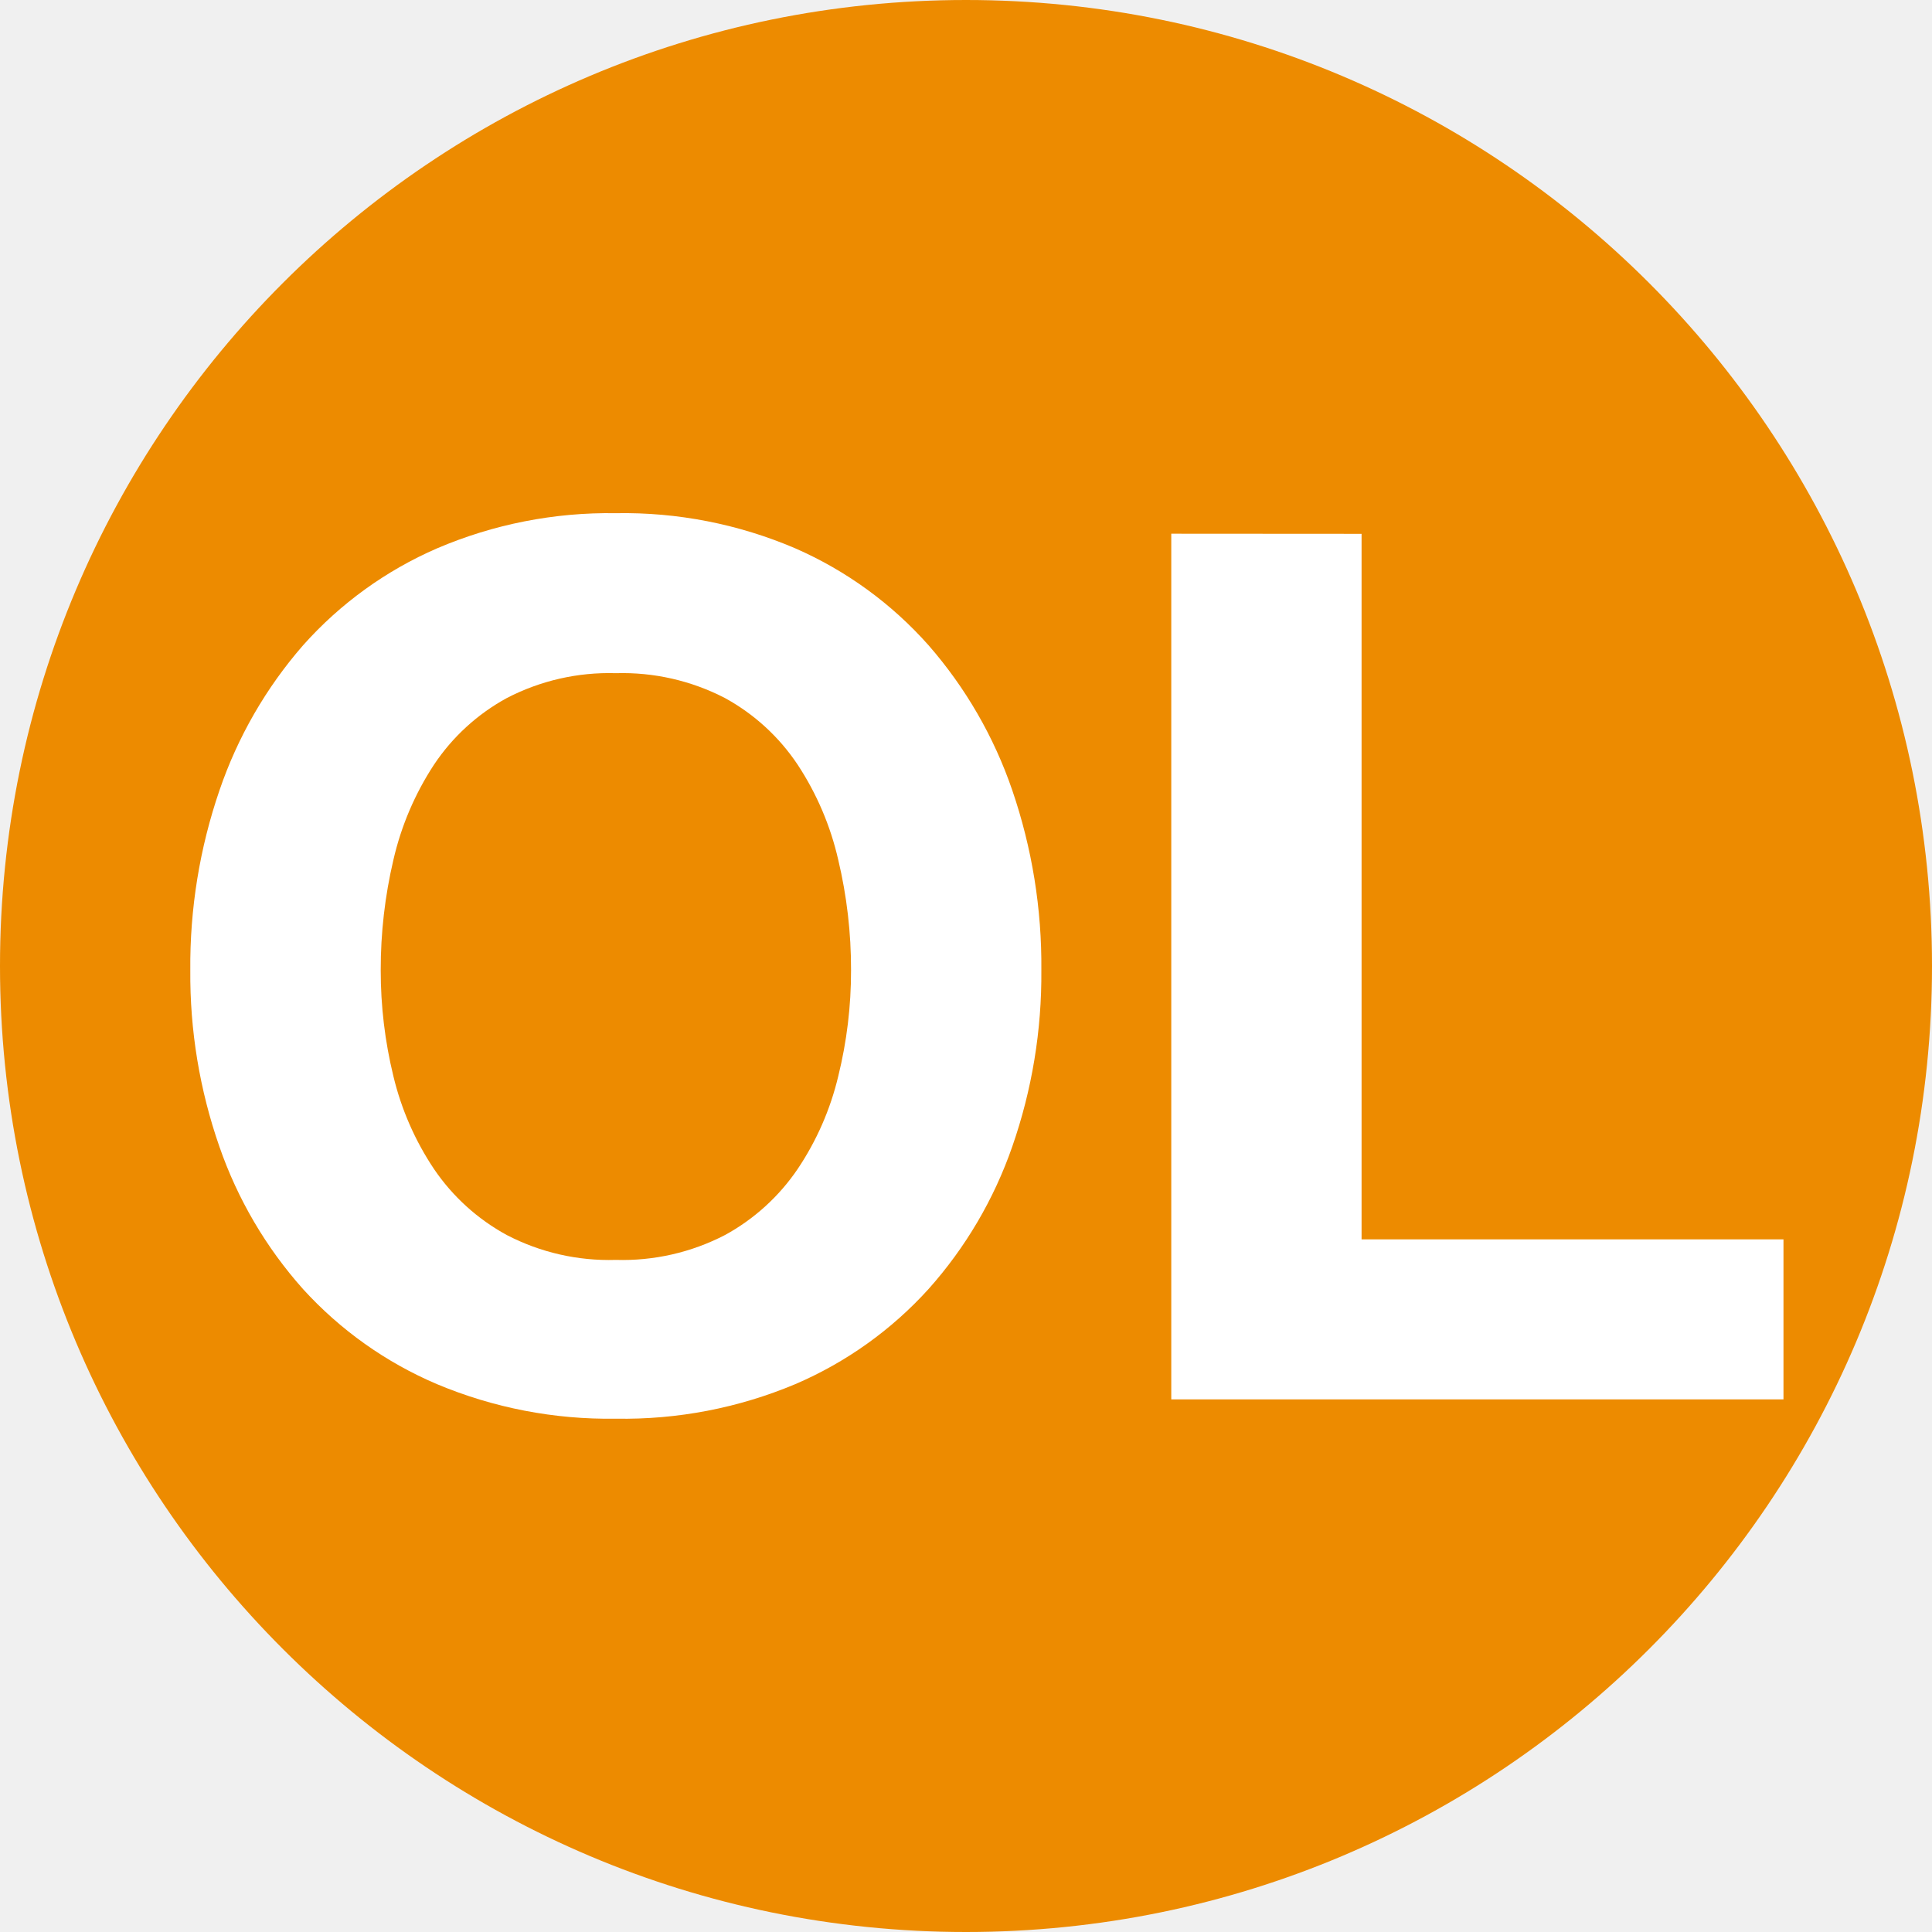
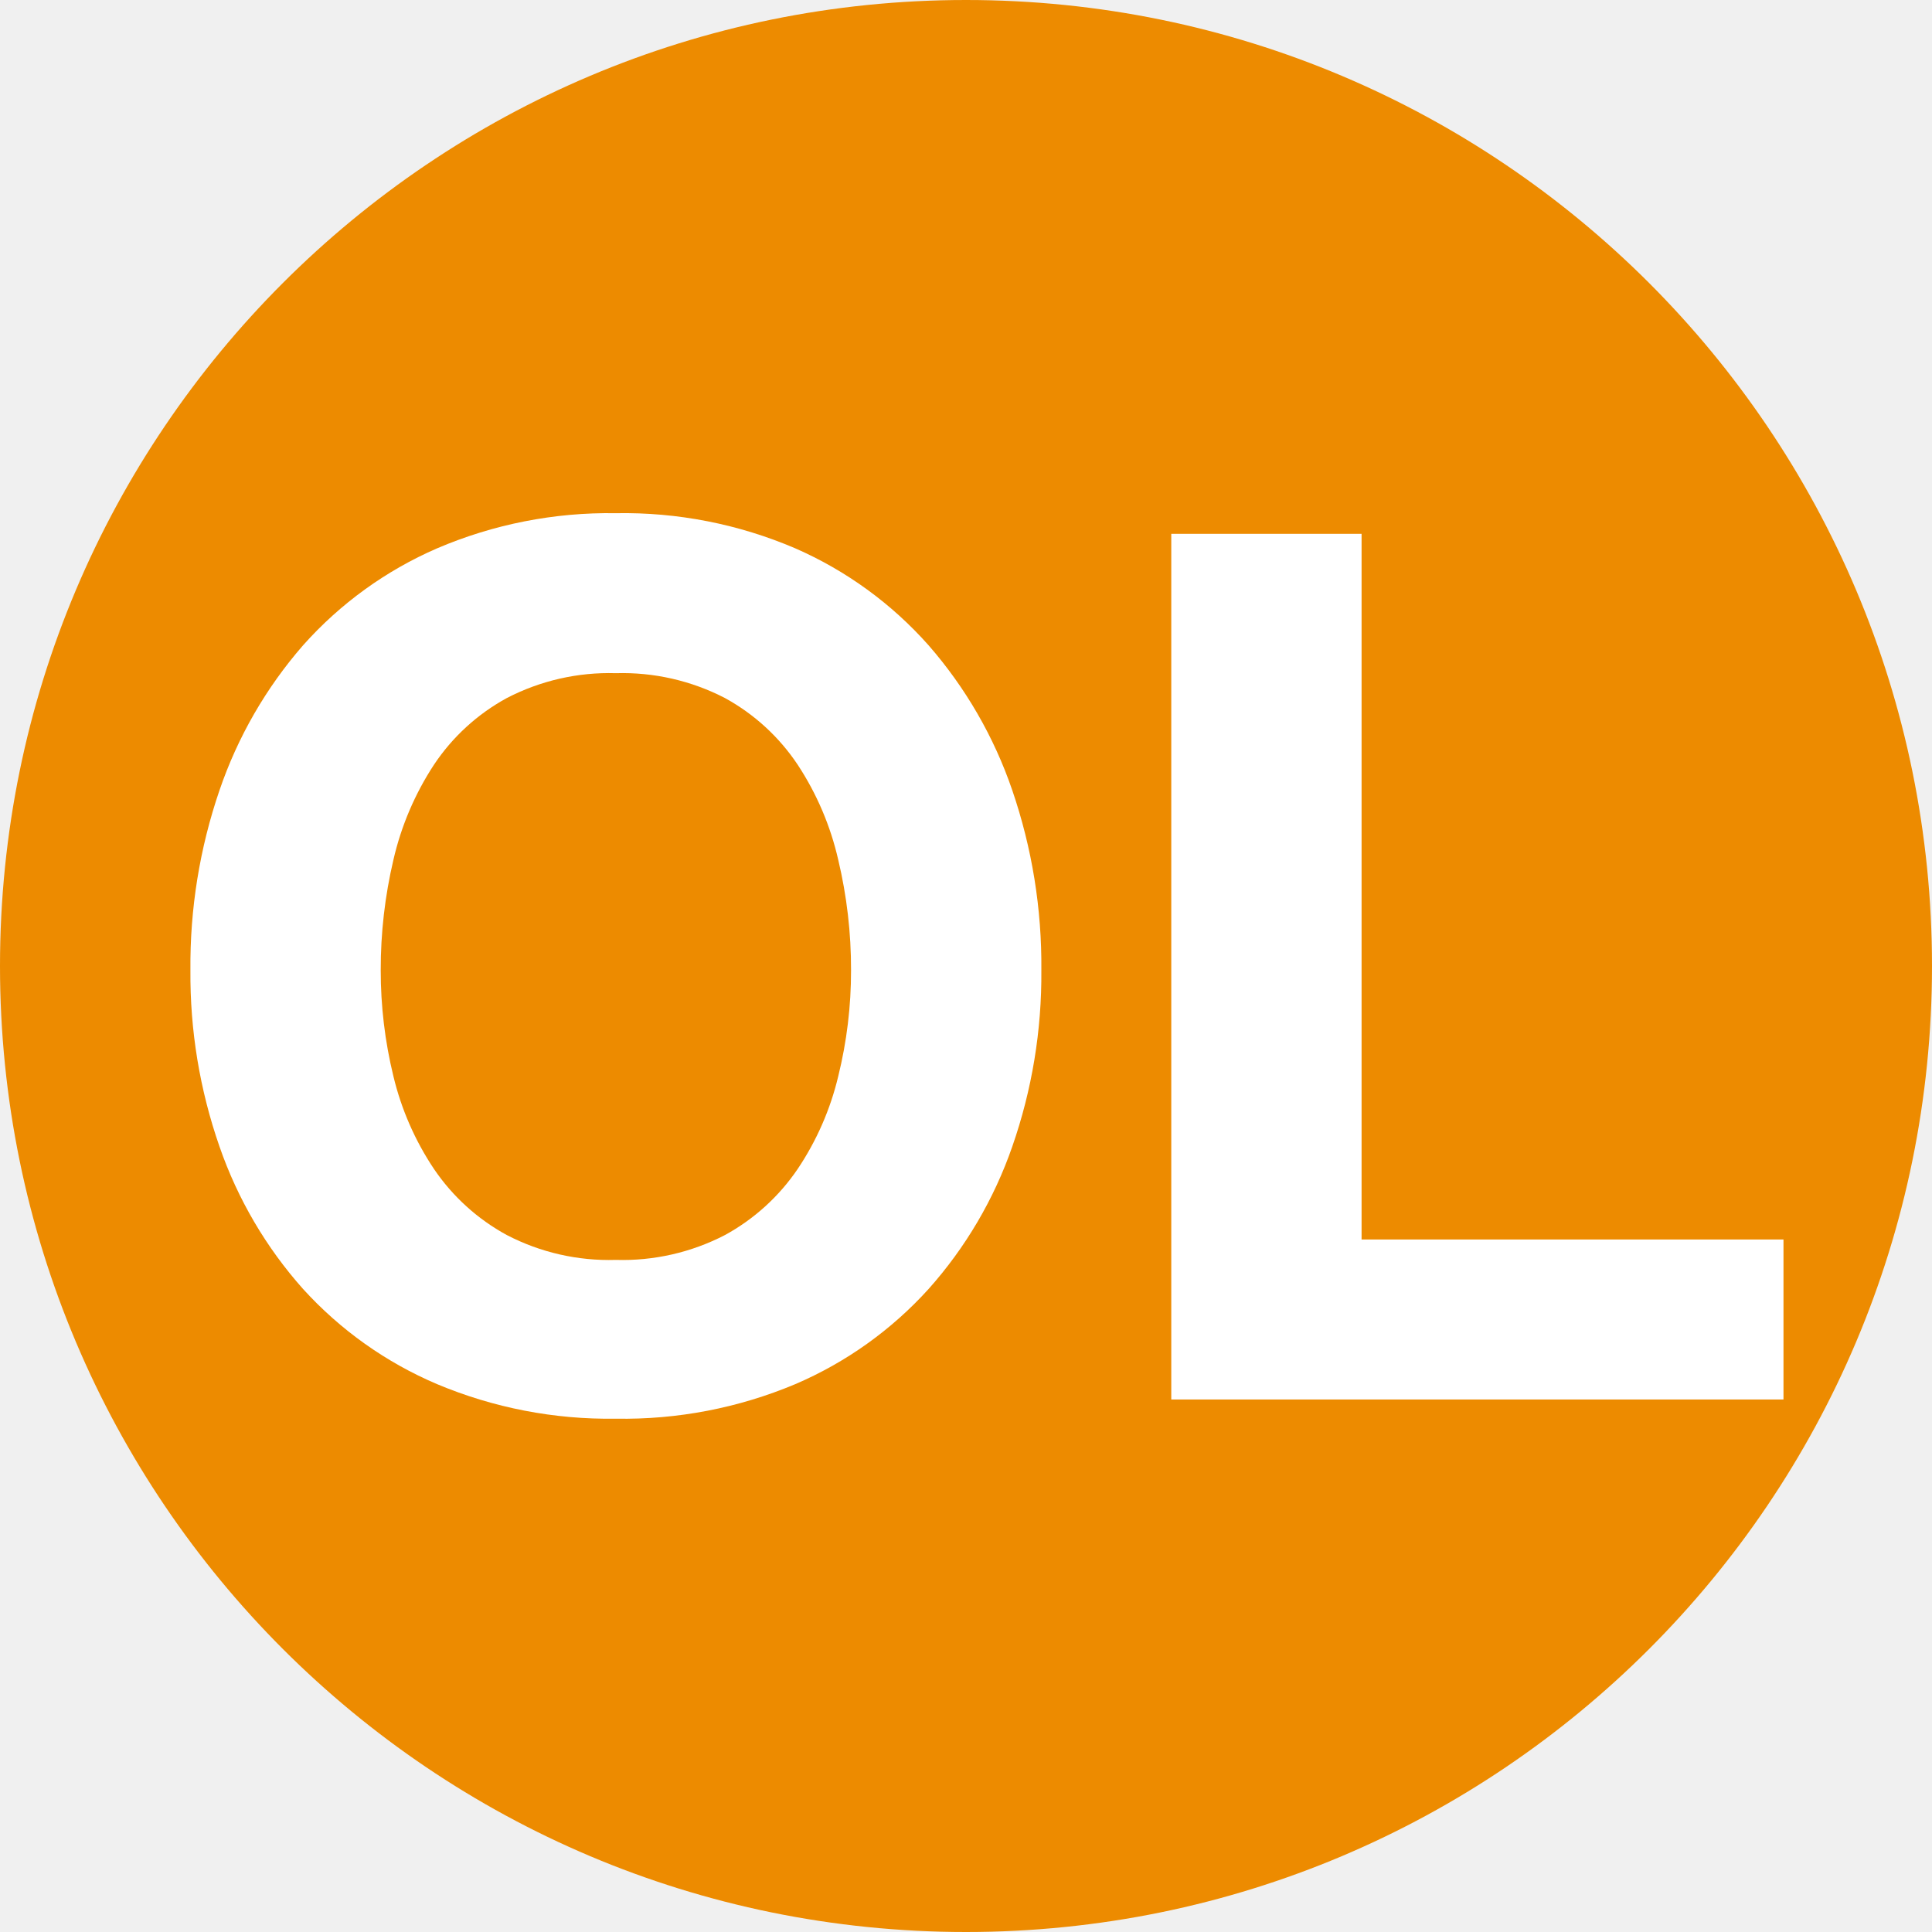
<svg xmlns="http://www.w3.org/2000/svg" viewBox="0 0 16 16">
  <path d="m8 0a8 8 0 1 0 8 8 8 8 0 0 0 -8-8" fill="#ed8b00" />
  <g fill="#fff">
-     <path d="m1.818 6.544a3.592 3.592 0 0 1 .692-1.2 3.18 3.18 0 0 1 1.11-.803 3.621 3.621 0 0 1 1.48-.291 3.614 3.614 0 0 1 1.486.291 3.175 3.175 0 0 1 1.104.803 3.594 3.594 0 0 1 .693 1.2 4.474 4.474 0 0 1 .241 1.491 4.327 4.327 0 0 1 -.241 1.461 3.489 3.489 0 0 1 -.693 1.179 3.177 3.177 0 0 1 -1.104.788 3.669 3.669 0 0 1 -1.486.286 3.677 3.677 0 0 1 -1.481-.286 3.182 3.182 0 0 1 -1.11-.788 3.487 3.487 0 0 1 -.692-1.179 4.327 4.327 0 0 1 -.241-1.461 4.474 4.474 0 0 1 .242-1.491zm1.44 2.369a2.377 2.377 0 0 0 .336.768 1.724 1.724 0 0 0 .603.547 1.835 1.835 0 0 0 .903.206 1.842 1.842 0 0 0 .904-.206 1.727 1.727 0 0 0 .602-.547 2.356 2.356 0 0 0 .336-.768 3.633 3.633 0 0 0 .106-.878 3.906 3.906 0 0 0 -.106-.914 2.407 2.407 0 0 0 -.336-.788 1.71 1.71 0 0 0 -.602-.552 1.847 1.847 0 0 0 -.904-.206 1.84 1.84 0 0 0 -.903.206 1.706 1.706 0 0 0 -.603.552 2.428 2.428 0 0 0 -.336.788 3.96 3.96 0 0 0 -.105.914 3.683 3.683 0 0 0 .105.878z" />
-     <path d="m11.276 4.421v5.843h3.494v1.325h-5.07v-7.169z" />
+     <path d="m1.818 6.544a3.592 3.592 0 0 1 .692-1.2 3.18 3.18 0 0 1 1.11-.803 3.621 3.621 0 0 1 1.48-.291 3.613 3.613 0 0 1 1.486.291 3.175 3.175 0 0 1 1.104.803 3.594 3.594 0 0 1 .693 1.2 4.474 4.474 0 0 1 .241 1.491 4.327 4.327 0 0 1 -.241 1.461 3.49 3.49 0 0 1 -.693 1.179 3.176 3.176 0 0 1 -1.104.788 3.669 3.669 0 0 1 -1.486.286 3.677 3.677 0 0 1 -1.48-.286 3.181 3.181 0 0 1 -1.11-.788 3.488 3.488 0 0 1 -.692-1.179 4.327 4.327 0 0 1 -.241-1.461 4.474 4.474 0 0 1 .241-1.491zm1.44 2.369a2.377 2.377 0 0 0 .336.768 1.723 1.723 0 0 0 .603.547 1.835 1.835 0 0 0 .903.206 1.842 1.842 0 0 0 .904-.206 1.729 1.729 0 0 0 .602-.547 2.357 2.357 0 0 0 .336-.768 3.634 3.634 0 0 0 .106-.878 3.907 3.907 0 0 0 -.106-.914 2.407 2.407 0 0 0 -.336-.788 1.711 1.711 0 0 0 -.602-.552 1.847 1.847 0 0 0 -.904-.206 1.841 1.841 0 0 0 -.903.206 1.706 1.706 0 0 0 -.603.552 2.428 2.428 0 0 0 -.336.788 3.96 3.96 0 0 0 -.105.914 3.683 3.683 0 0 0 .105.878z" />
+     <path d="m11.276 4.421v5.844h3.494v1.325h-5.07v-7.169z" />
  </g>
</svg>
